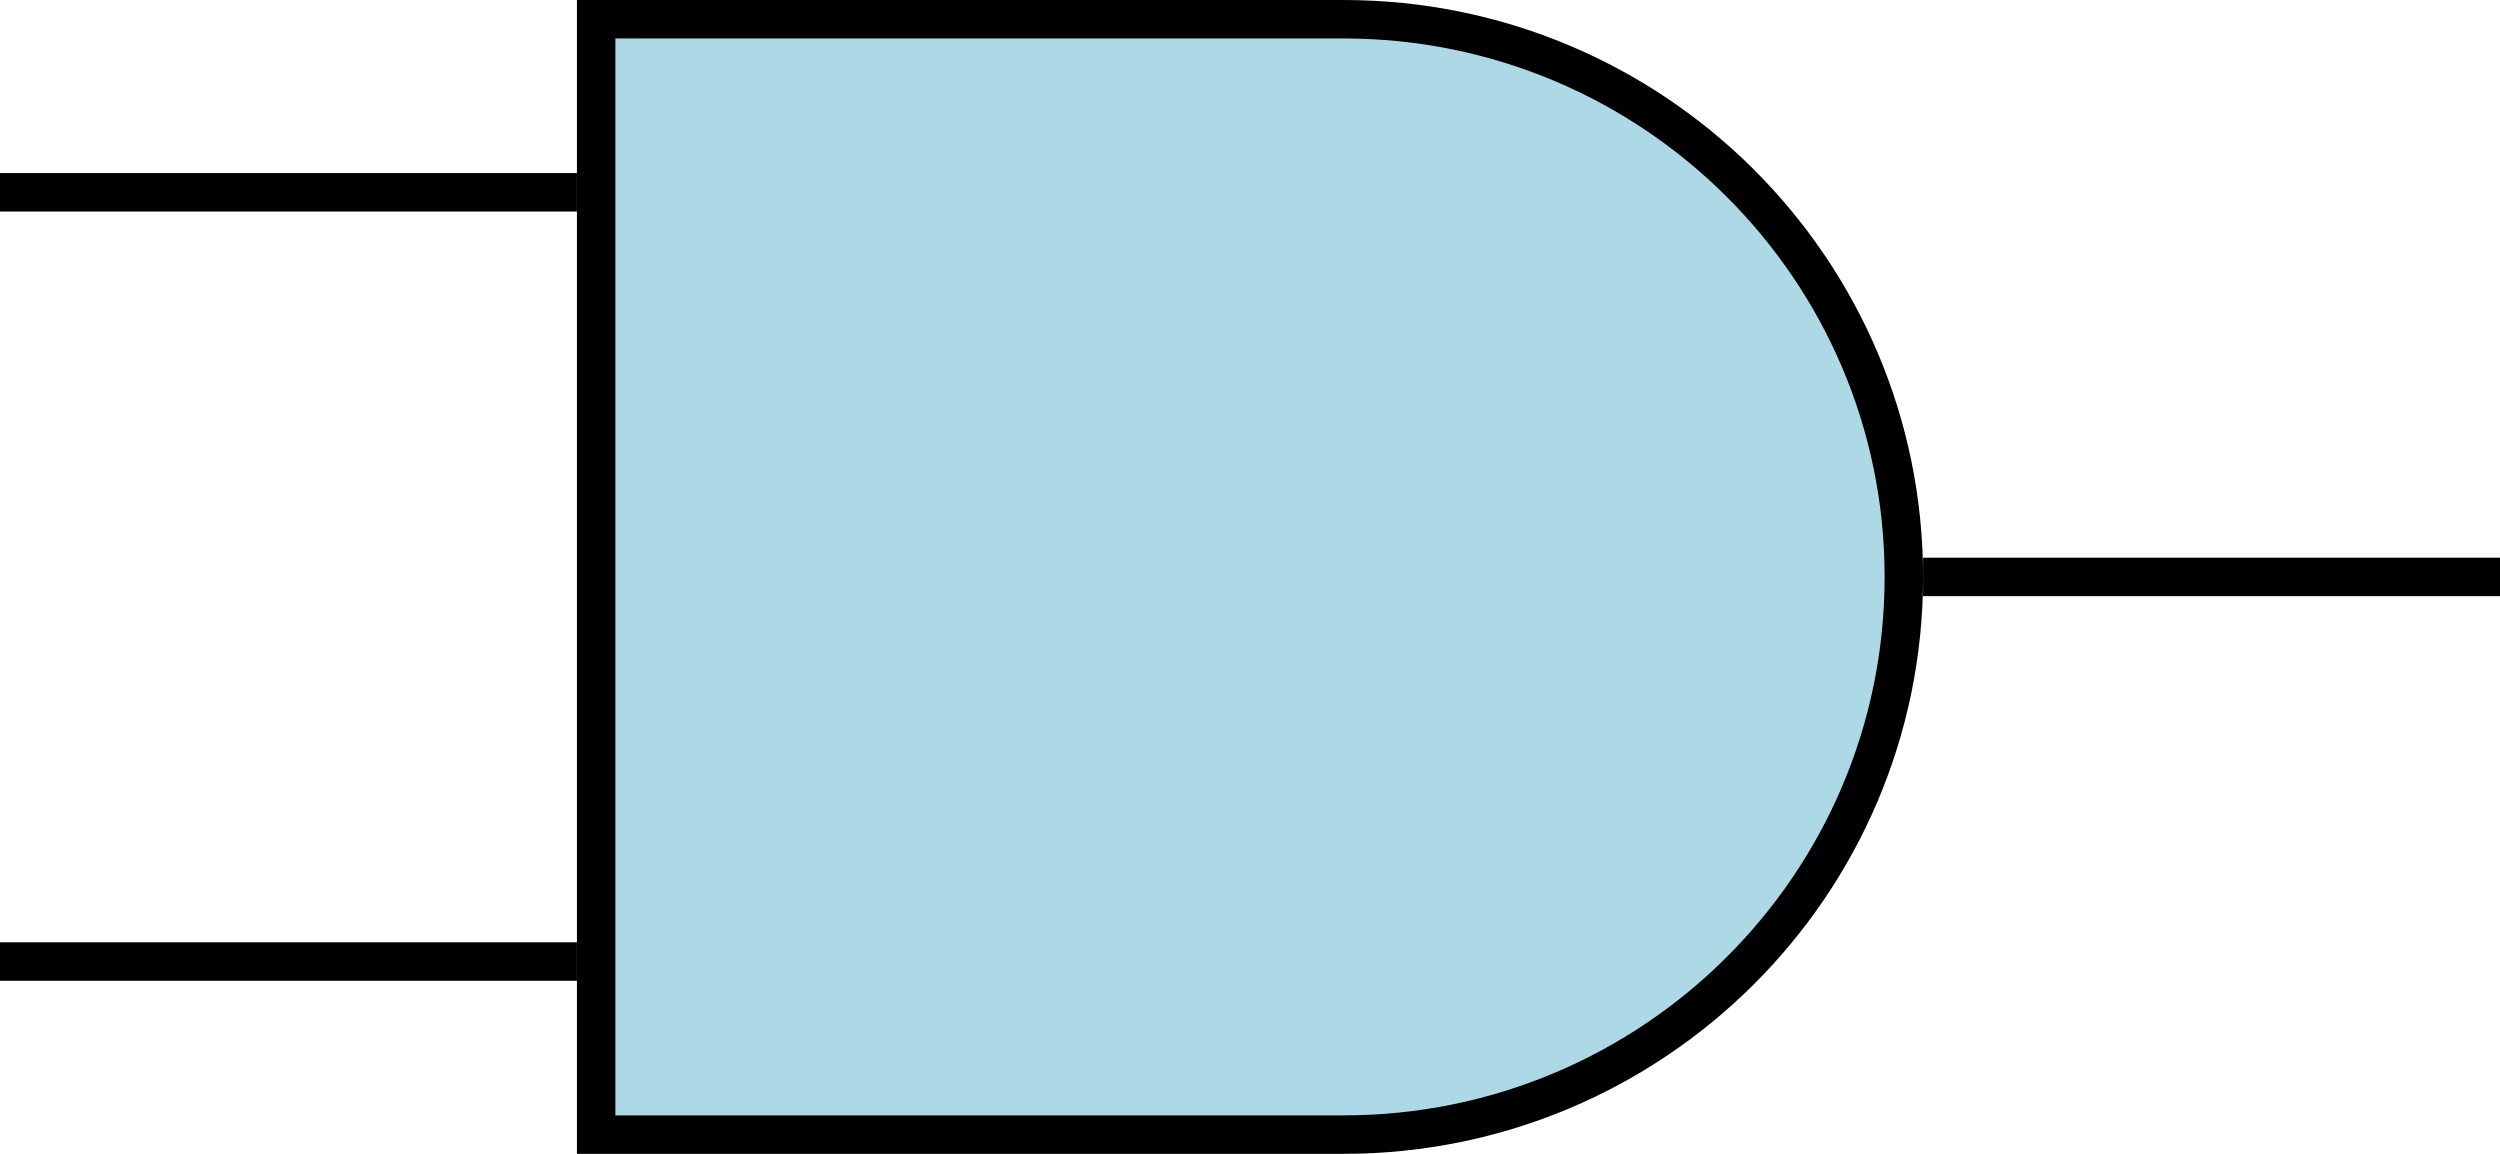
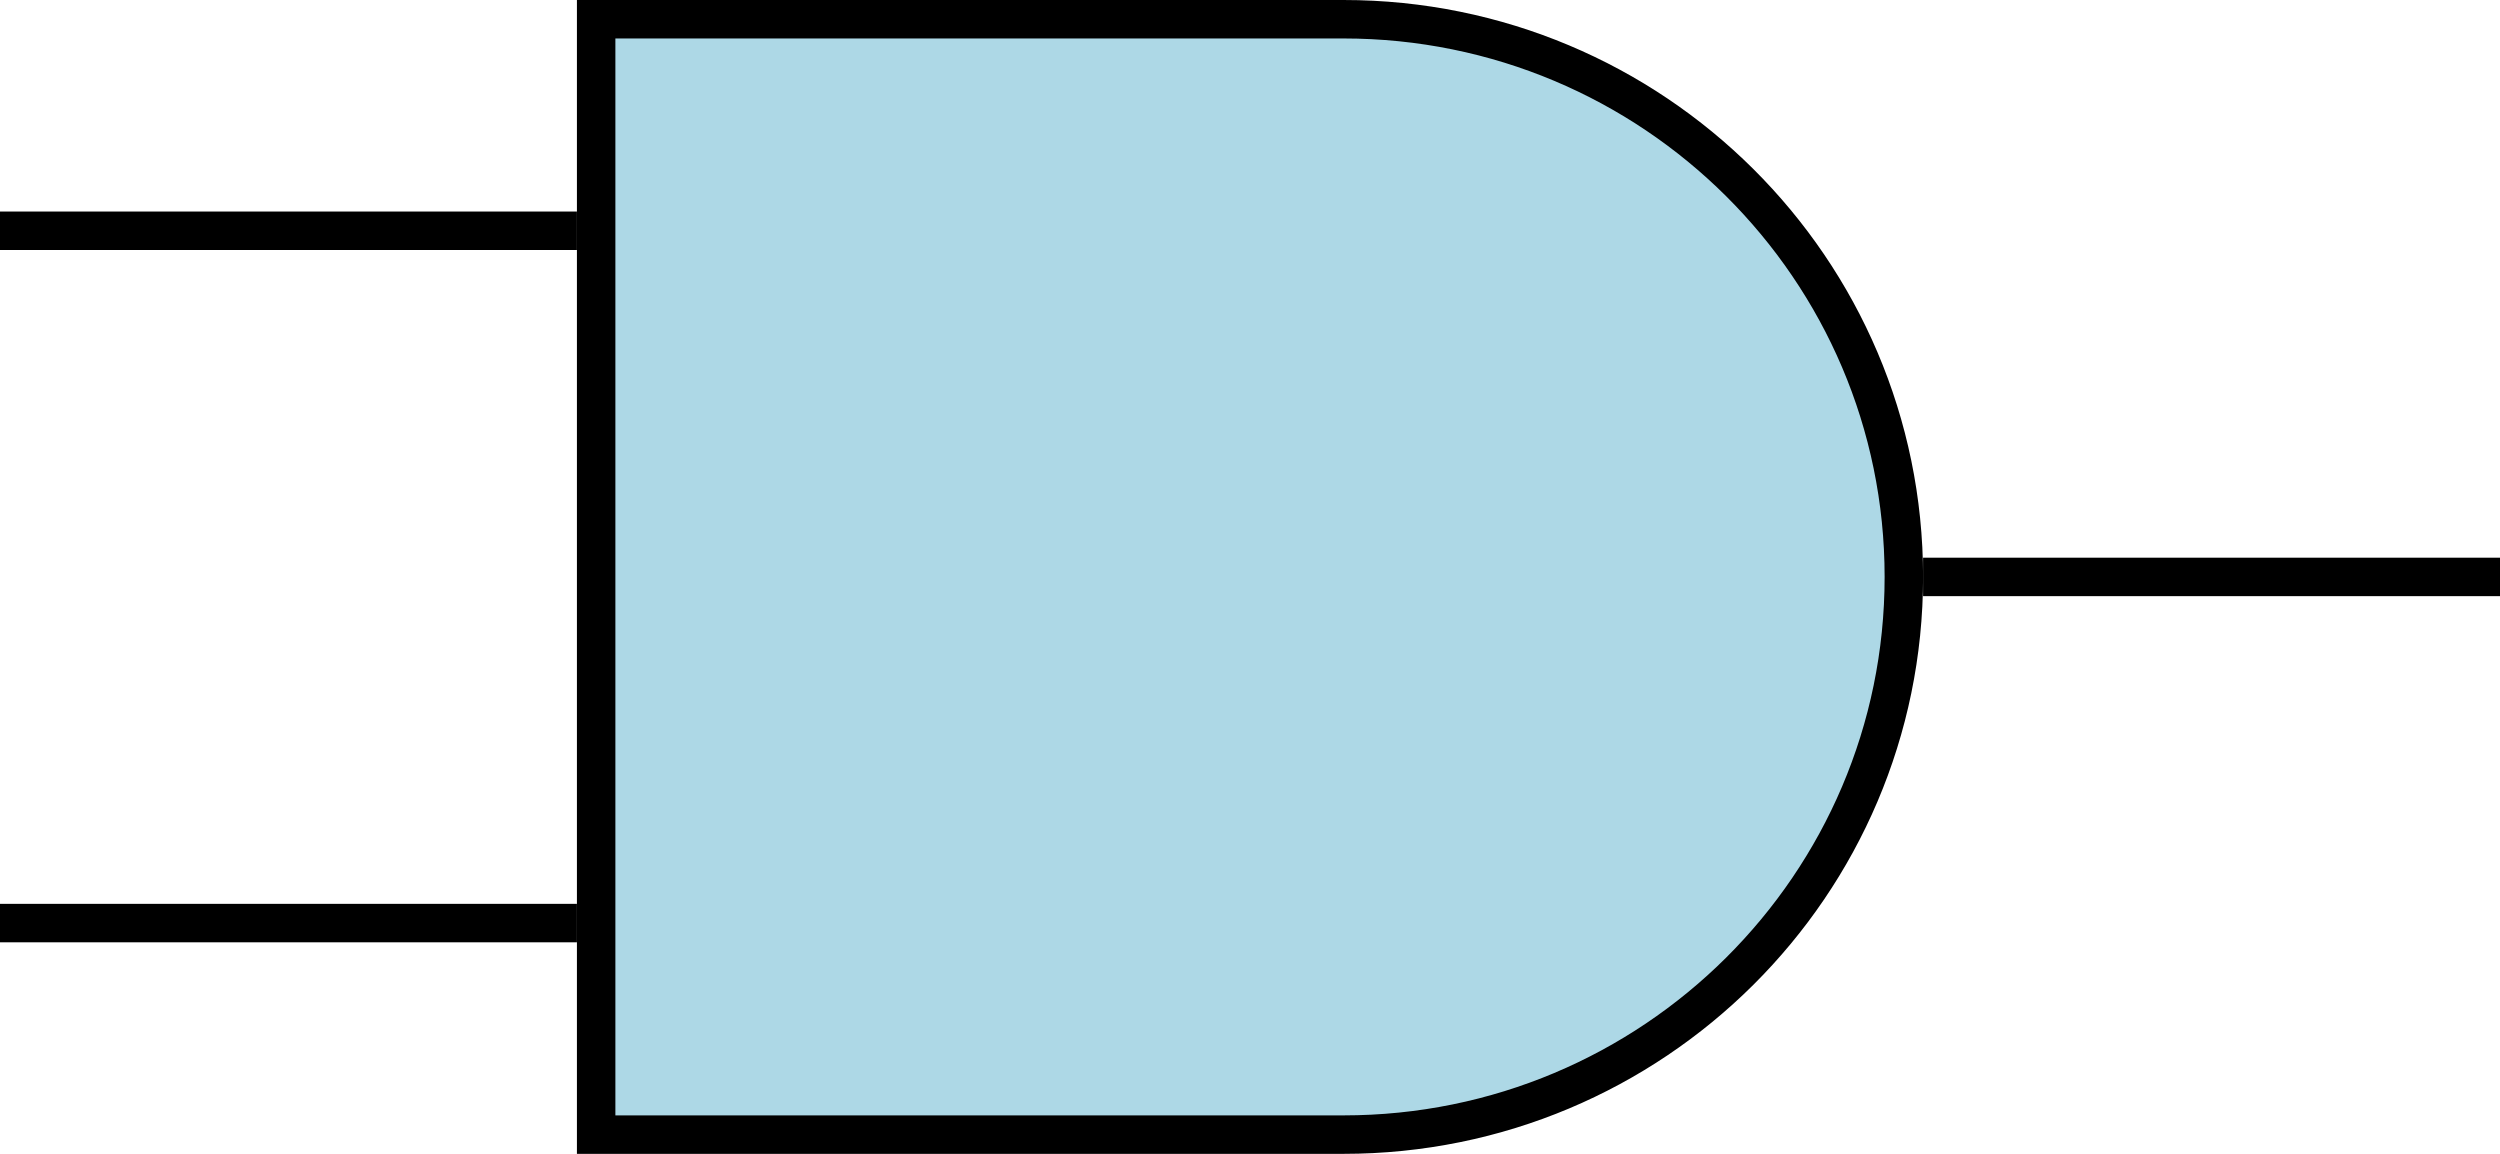
<svg xmlns="http://www.w3.org/2000/svg" version="1.1" width="65" height="30" viewBox="0 0 65 30">
  <style>
        g {
            fill: lightblue;
            stroke: black;
            stroke-width: 1px;
        }
    </style>
  <g>
-     <path d="M 0,5 H 15" />
-     <path d="M 0,25 H 15" />
+     <path d="M 0,6 H 15" />
+     <path d="M 0,24 H 15" />
    <path d="M 50,15 H 65" />
    <path d="m 15.5,0.5 v 29 H 34.929 A 14.571,14.5 0 0 0 49.5,15 14.571,14.5 0 0 0 34.929,0.5 Z" />
  </g>
</svg>
